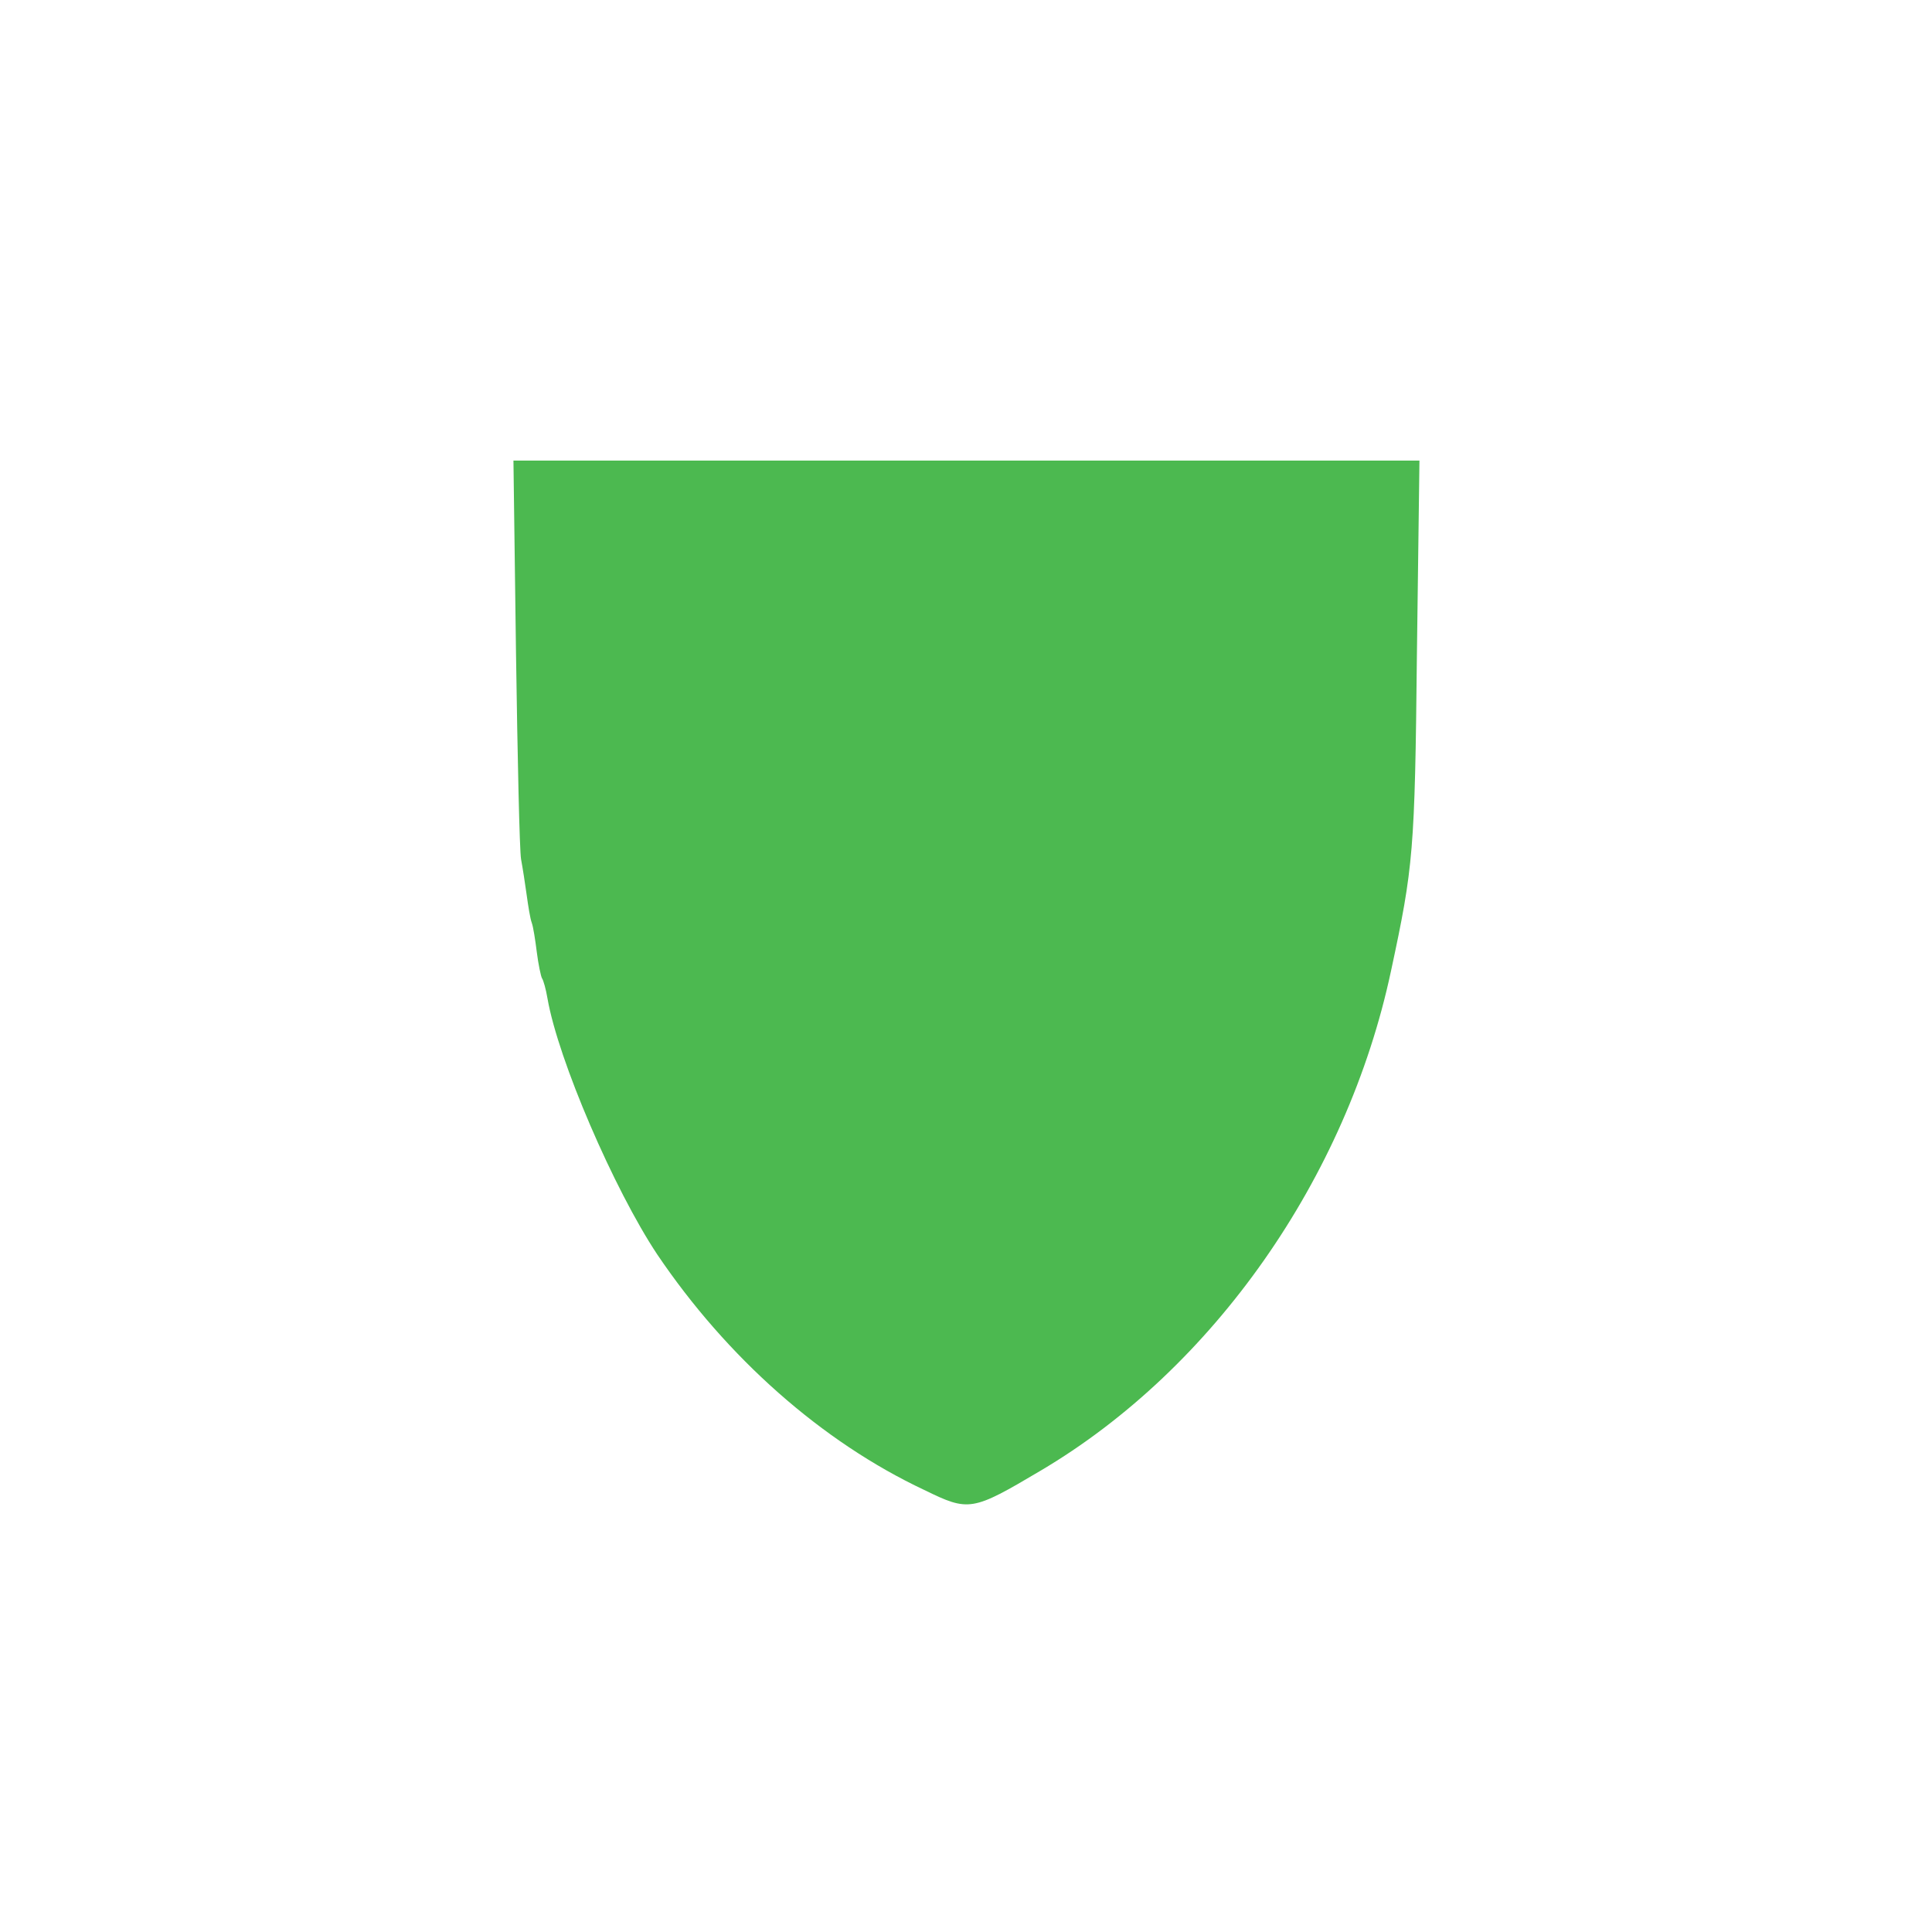
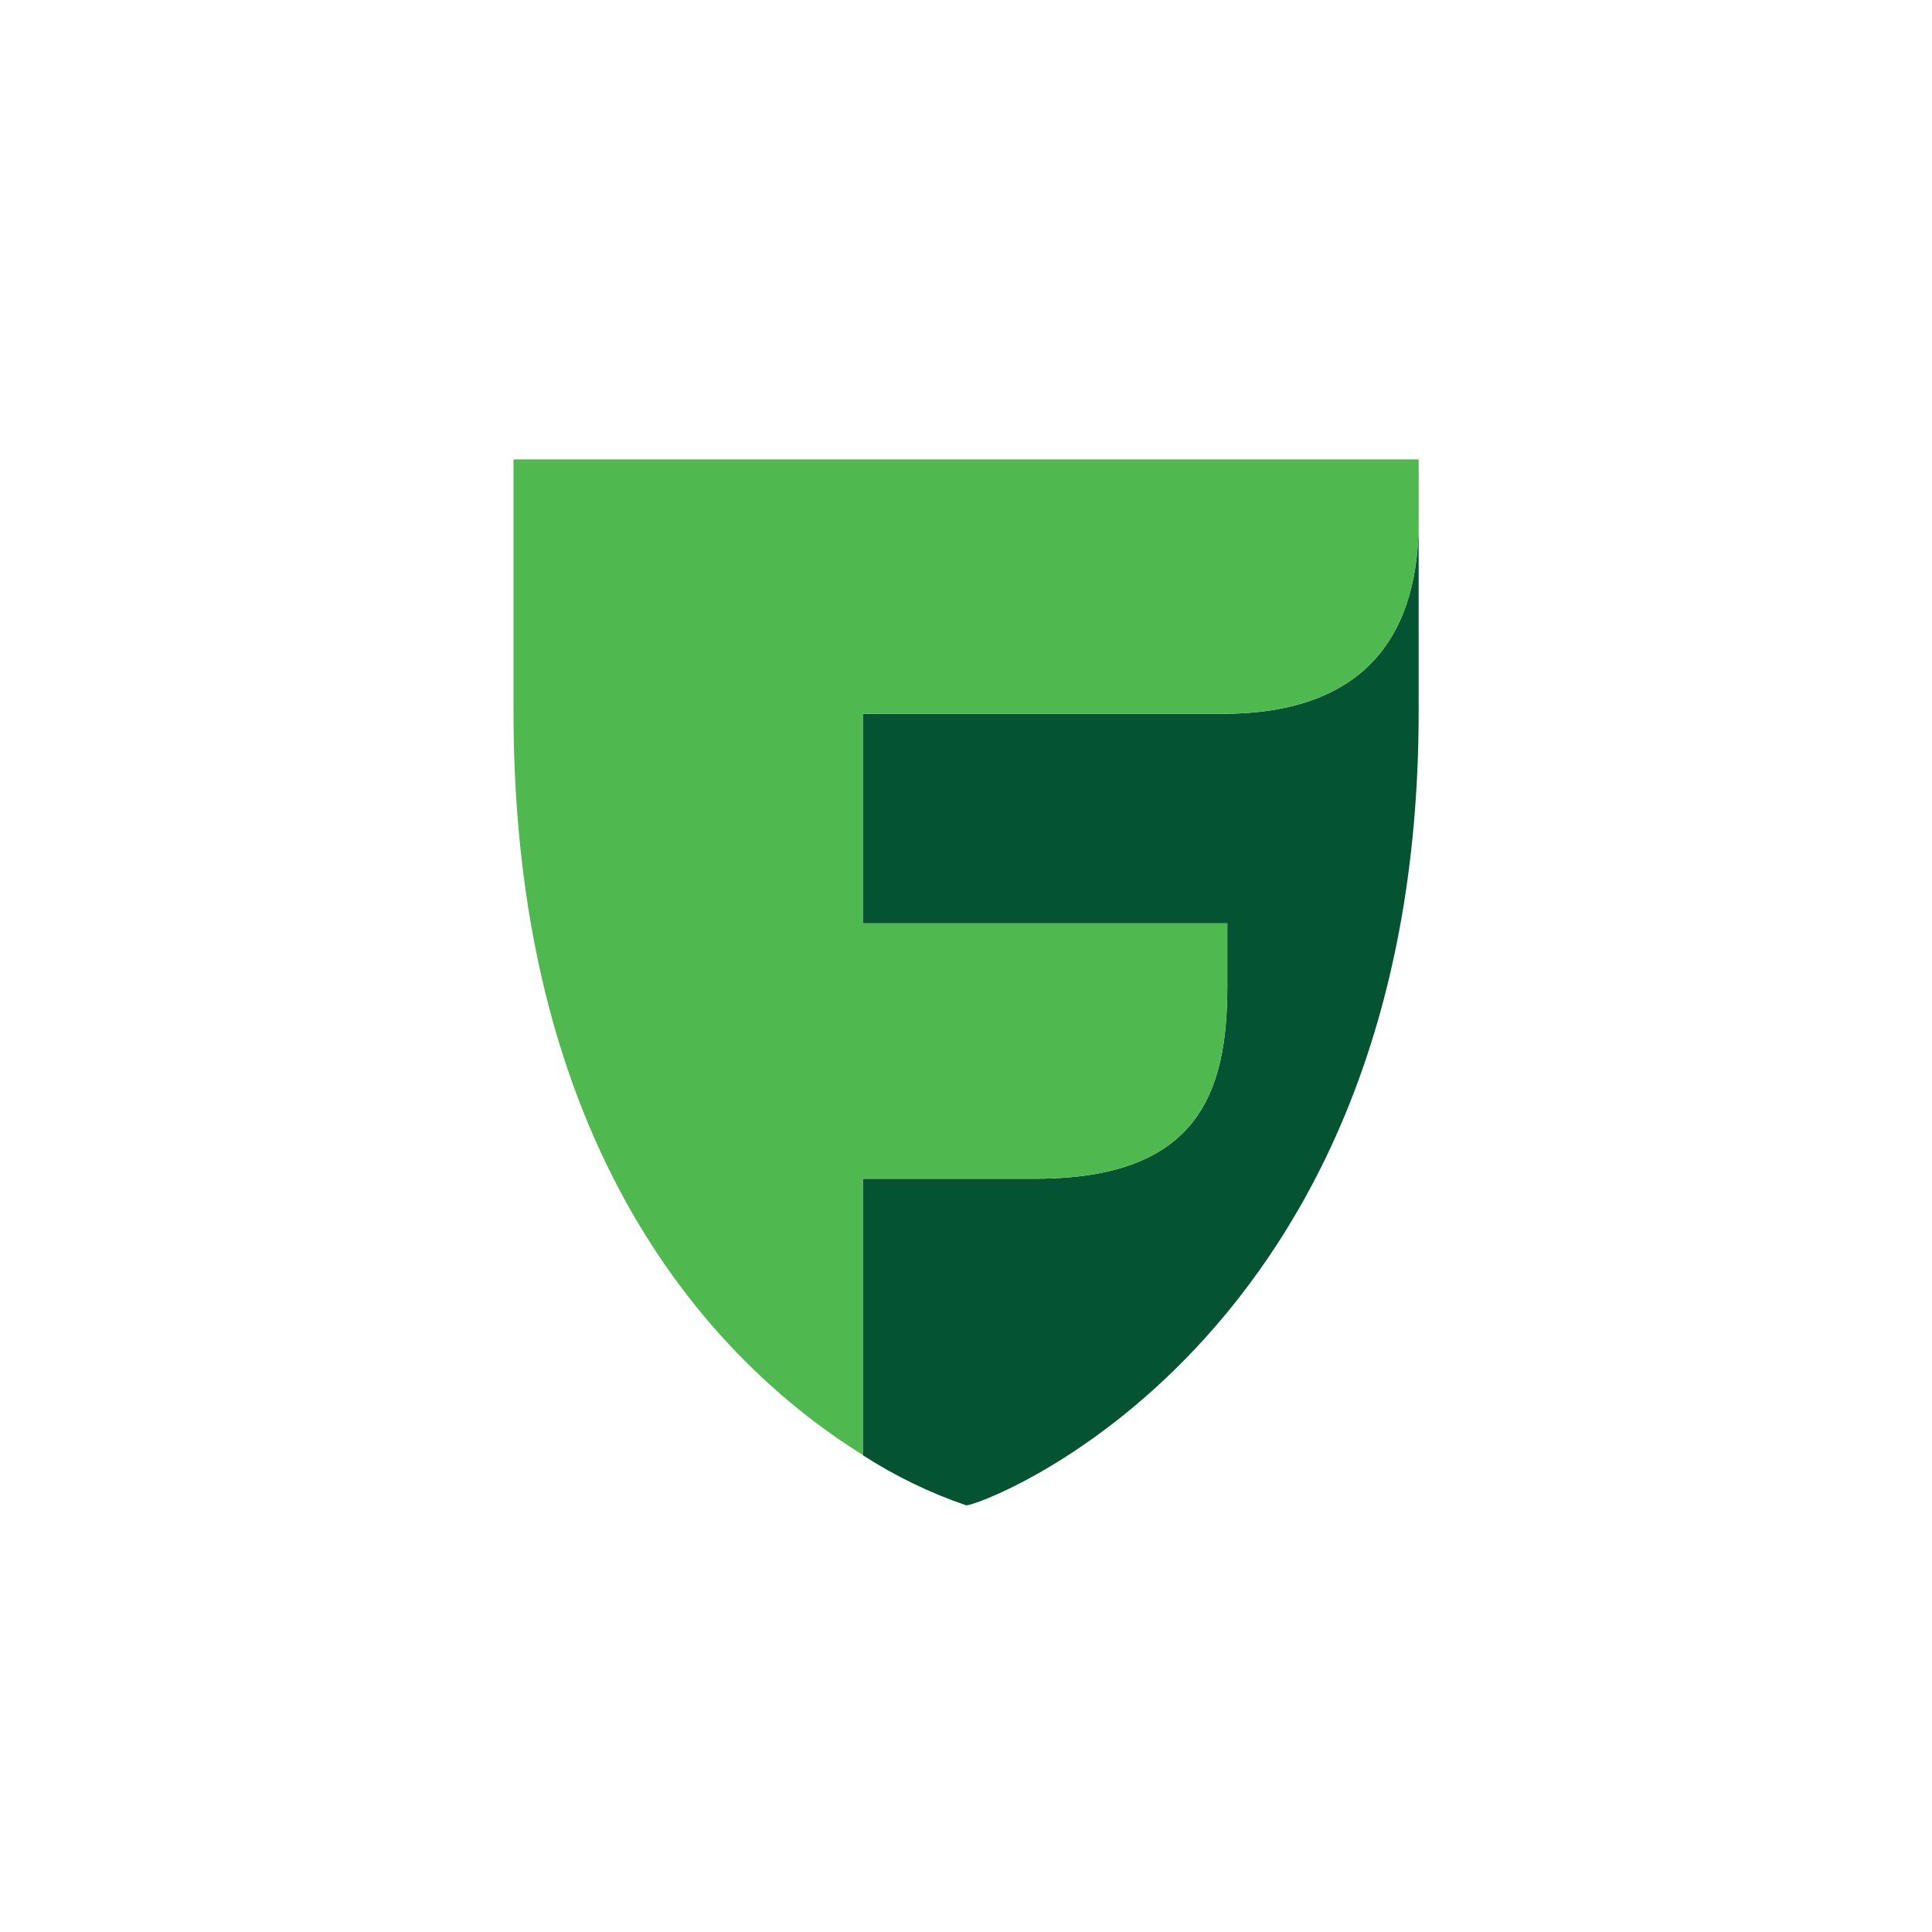
<svg xmlns="http://www.w3.org/2000/svg" viewBox="0 0 192 192" width="192" height="192">
  <rect width="192" height="192" fill="#FFFFFF" />
-   <svg version="1.0" width="131.221" height="131.221" viewBox="0 0 260 260" preserveAspectRatio="xMidYMid meet" fill="#4CB950" x="30.434" y="32.144">
-     <g transform="translate(0,260) scale(0.1,-0.1)" fill="#4CB950" stroke="none">
-       <path d="M413 1953 c3 -208 7 -391 10 -408 3 -16 8 -48 11 -70 3 -22 7 -47 10 -55 3 -8 7 -34 10 -58 3 -24 8 -47 10 -51 3 -4 8 -22 11 -40 21 -121 131 -376 216 -504 137 -203 324 -369 526 -464 88 -43 94 -42 229 38 340 201 603 576 690 984 44 205 47 235 51 623 l5 382 -892 0 -892 0 5 -377z" />
-     </g>
+   <svg width="90.012" height="104.031" viewBox="0 0 1348 1557" fill="none" x="51.031" y="45.625">
+     <path d="M1347.13 92.41V375.73C1347.13 1322.04 686.94 1561.18 673.45 1556.55C619.501 1538.03 567.807 1512.93 519.85 1482.01V1070.54H777.82C1018.79 1070.1 1062.36 942.6 1062.36 784.59V690.44H519.85V378.57H1062.36C1277.19 375.73 1347.13 250.63 1347.13 92.41Z" fill="#045433" />
+     <path d="M1347.13 92.41C1347.13 250.63 1277.19 375.73 1062.36 378.57H519.851V690.44H1062.36V784.59C1062.36 942.6 1018.79 1070.1 777.82 1070.54H519.851V1481.63C321.093 1357.99 0 1053.38 0 375.73V0H1347.13V92.41Z" fill="#4FB84F" />
  </svg>
</svg>
